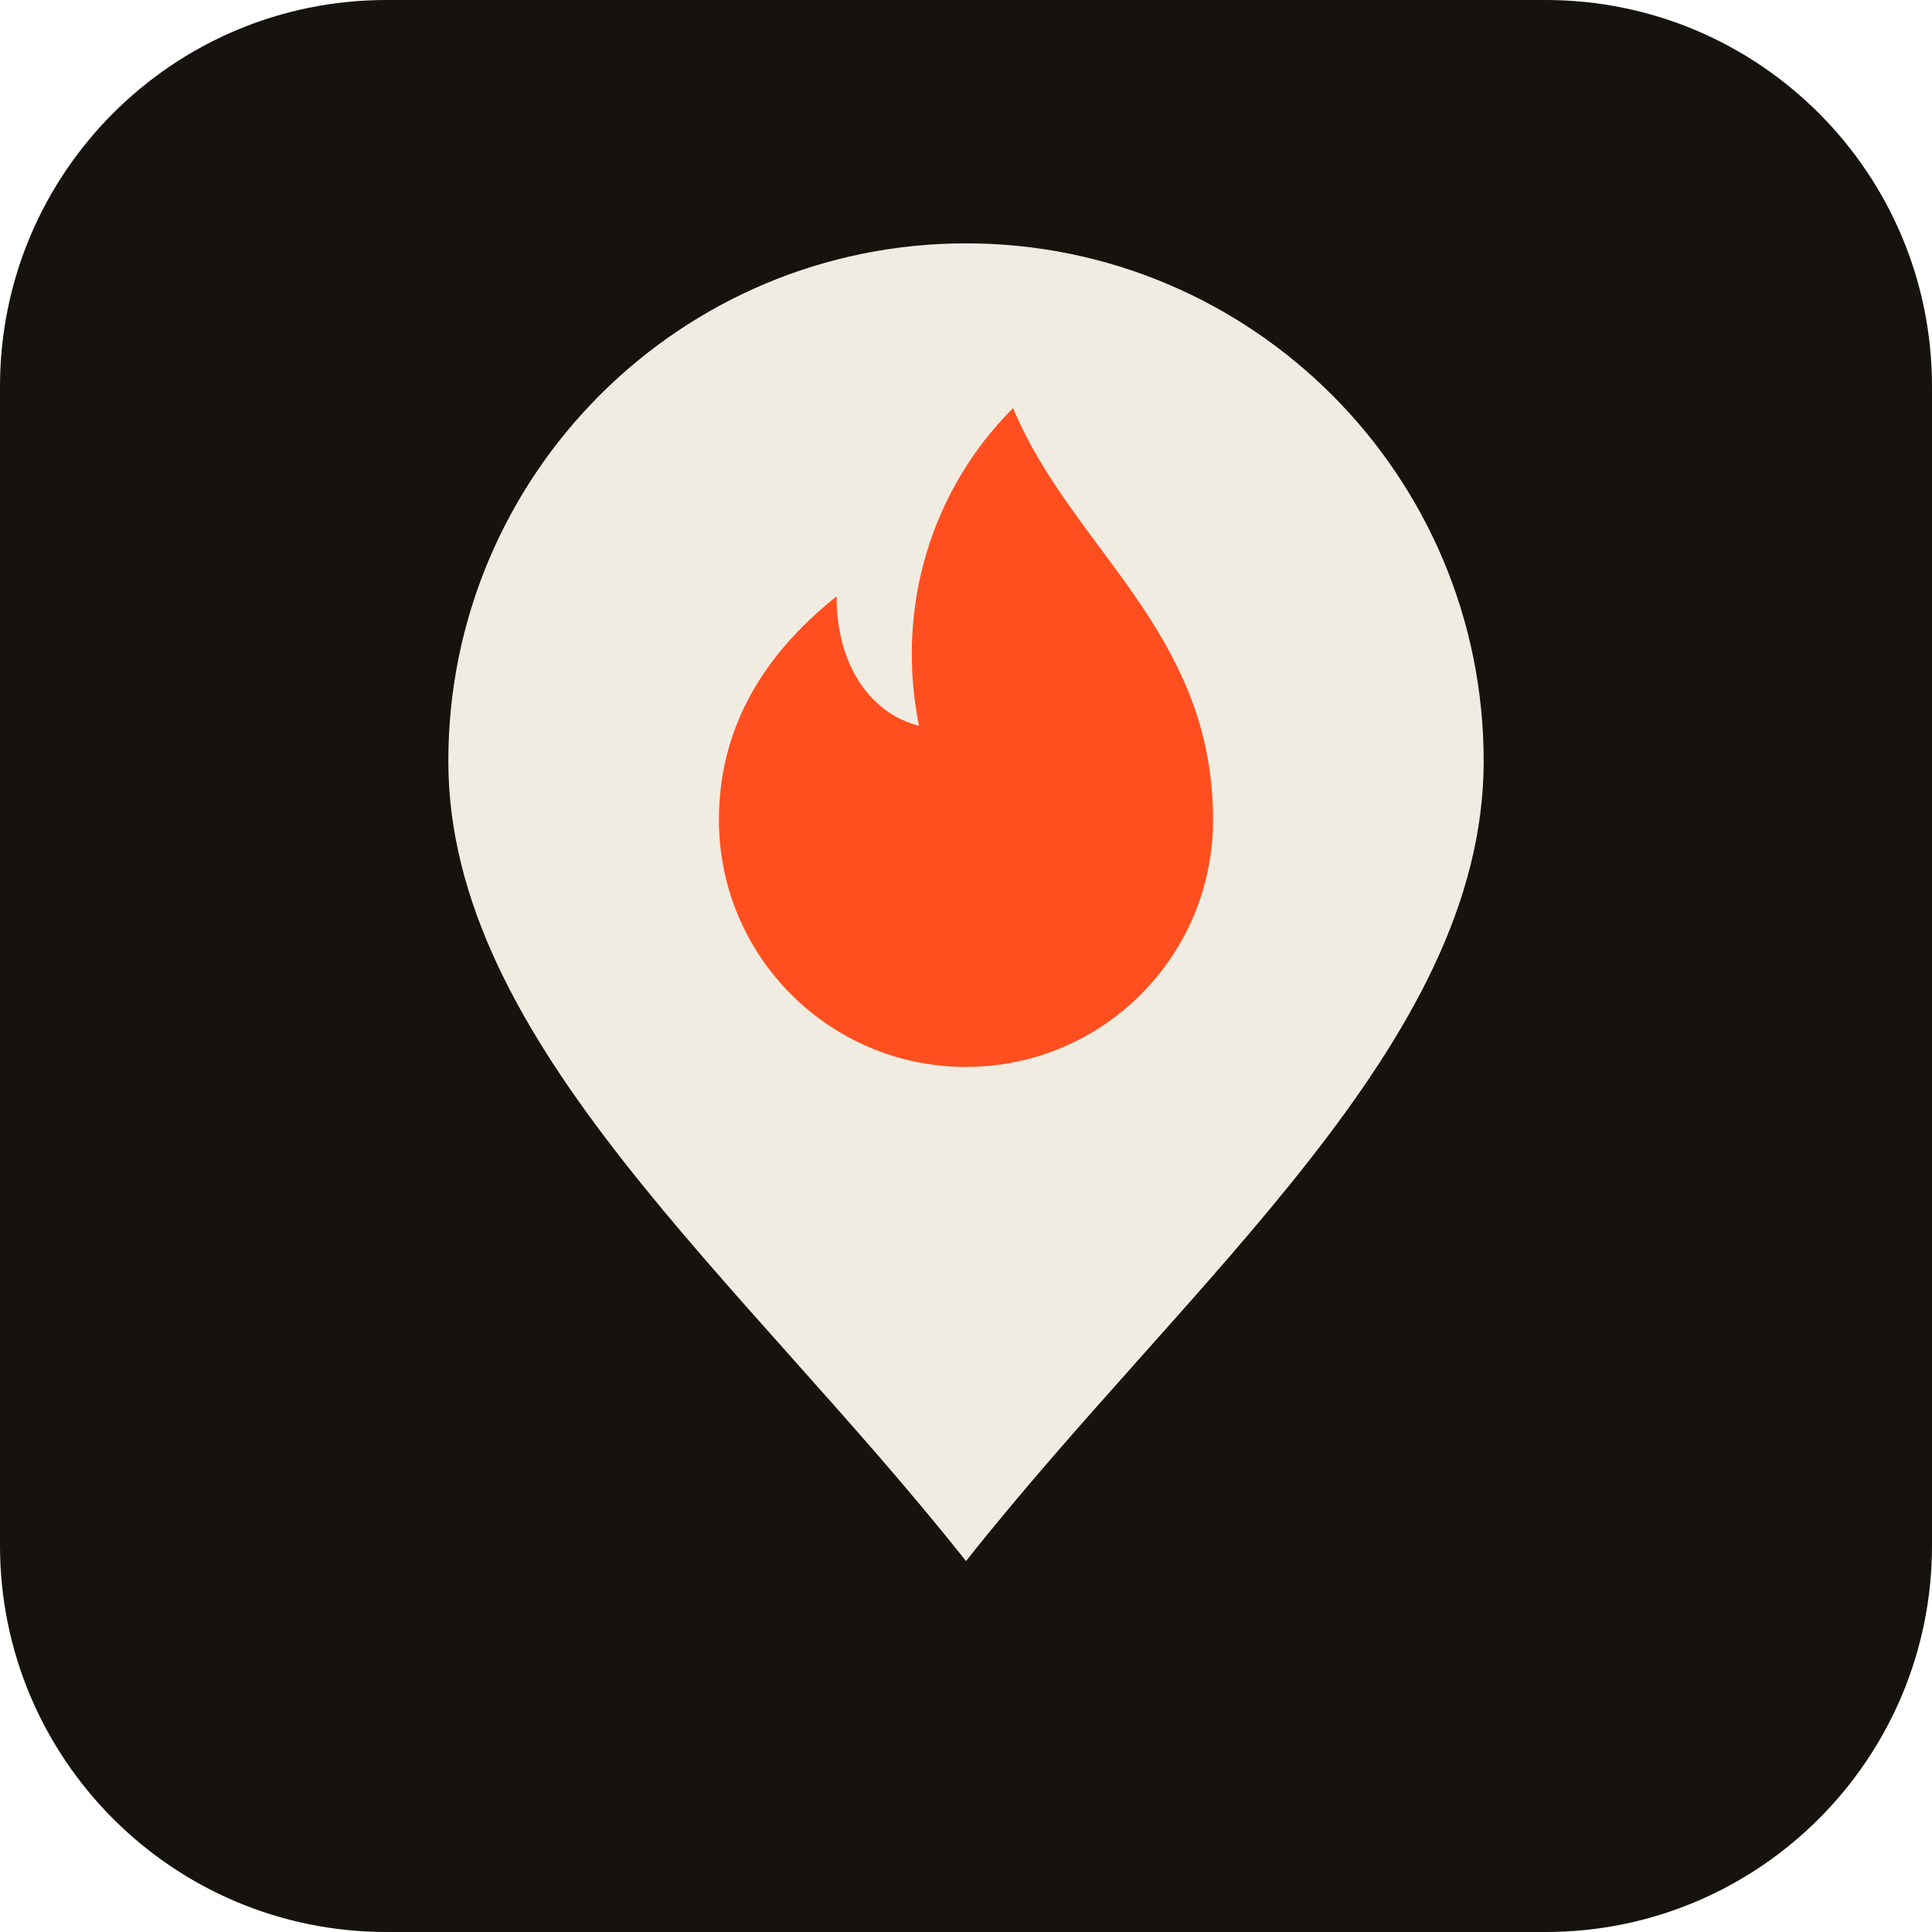
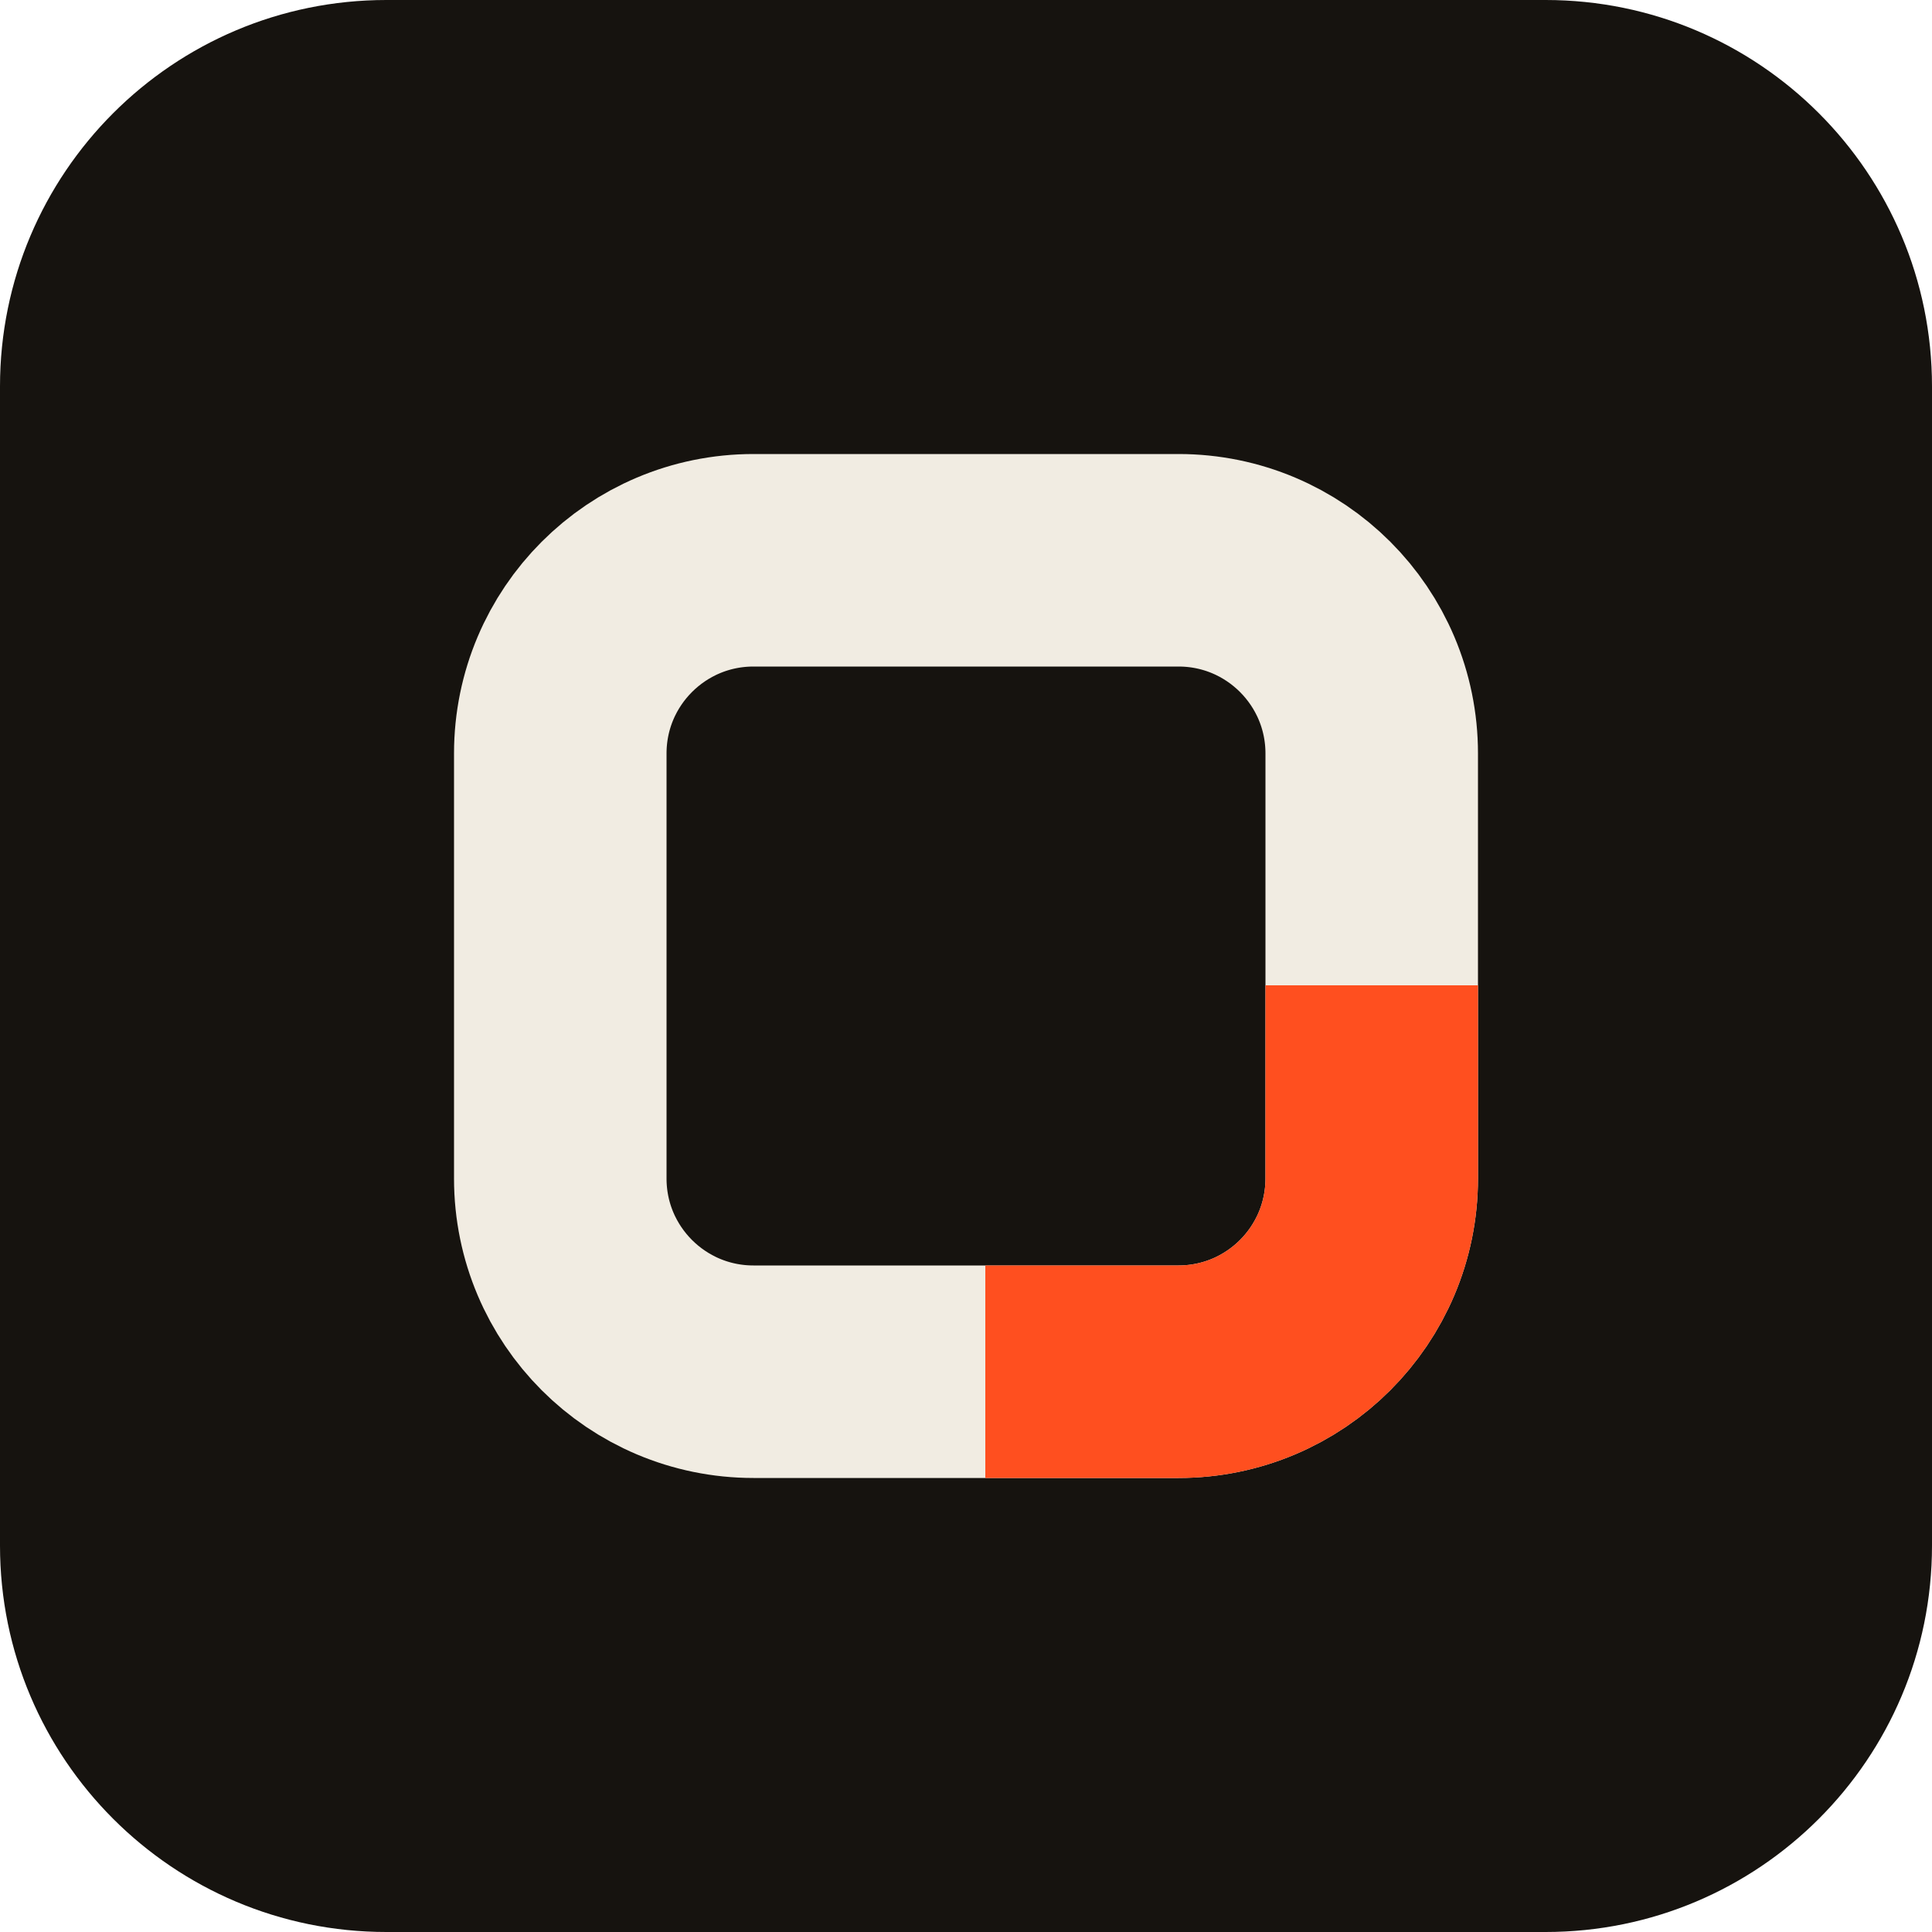
<svg xmlns="http://www.w3.org/2000/svg" viewBox="0 0 120 120">
  <rect width="120" height="120" rx="24" fill="#16130F" />
-   <svg x="22" y="15" width="76" height="85" viewBox="0 0 104 116">
-     <path fill="#F1ECE2" d="M52 112C33 88 8 68 8 44A44 44 0 0 1 96 44C96 68 71 88 52 112Z" />
-     <path fill="#FF4F1F" d="M56 14C61 26 73 33 73 49A21 21 0 0 1 31 49C31 40 36 34 41 30C41 36 44 40 48 41C46 31 49 21 56 14Z" />
+   <svg x="24" y="24" width="72" height="72" viewBox="0 0 120 120">
+     <path d="M38 18H82A20 20 0 0 1 102 38V82A20 20 0 0 1 82 102H38A20 20 0 0 1 18 82V38A20 20 0 0 1 38 18Z" fill="none" stroke="#F1ECE2" stroke-width="22" />
+     <path d="M102 62V82A20 20 0 0 1 82 102H62" fill="none" stroke="#FF4F1F" stroke-width="22" />
  </svg>
</svg>
